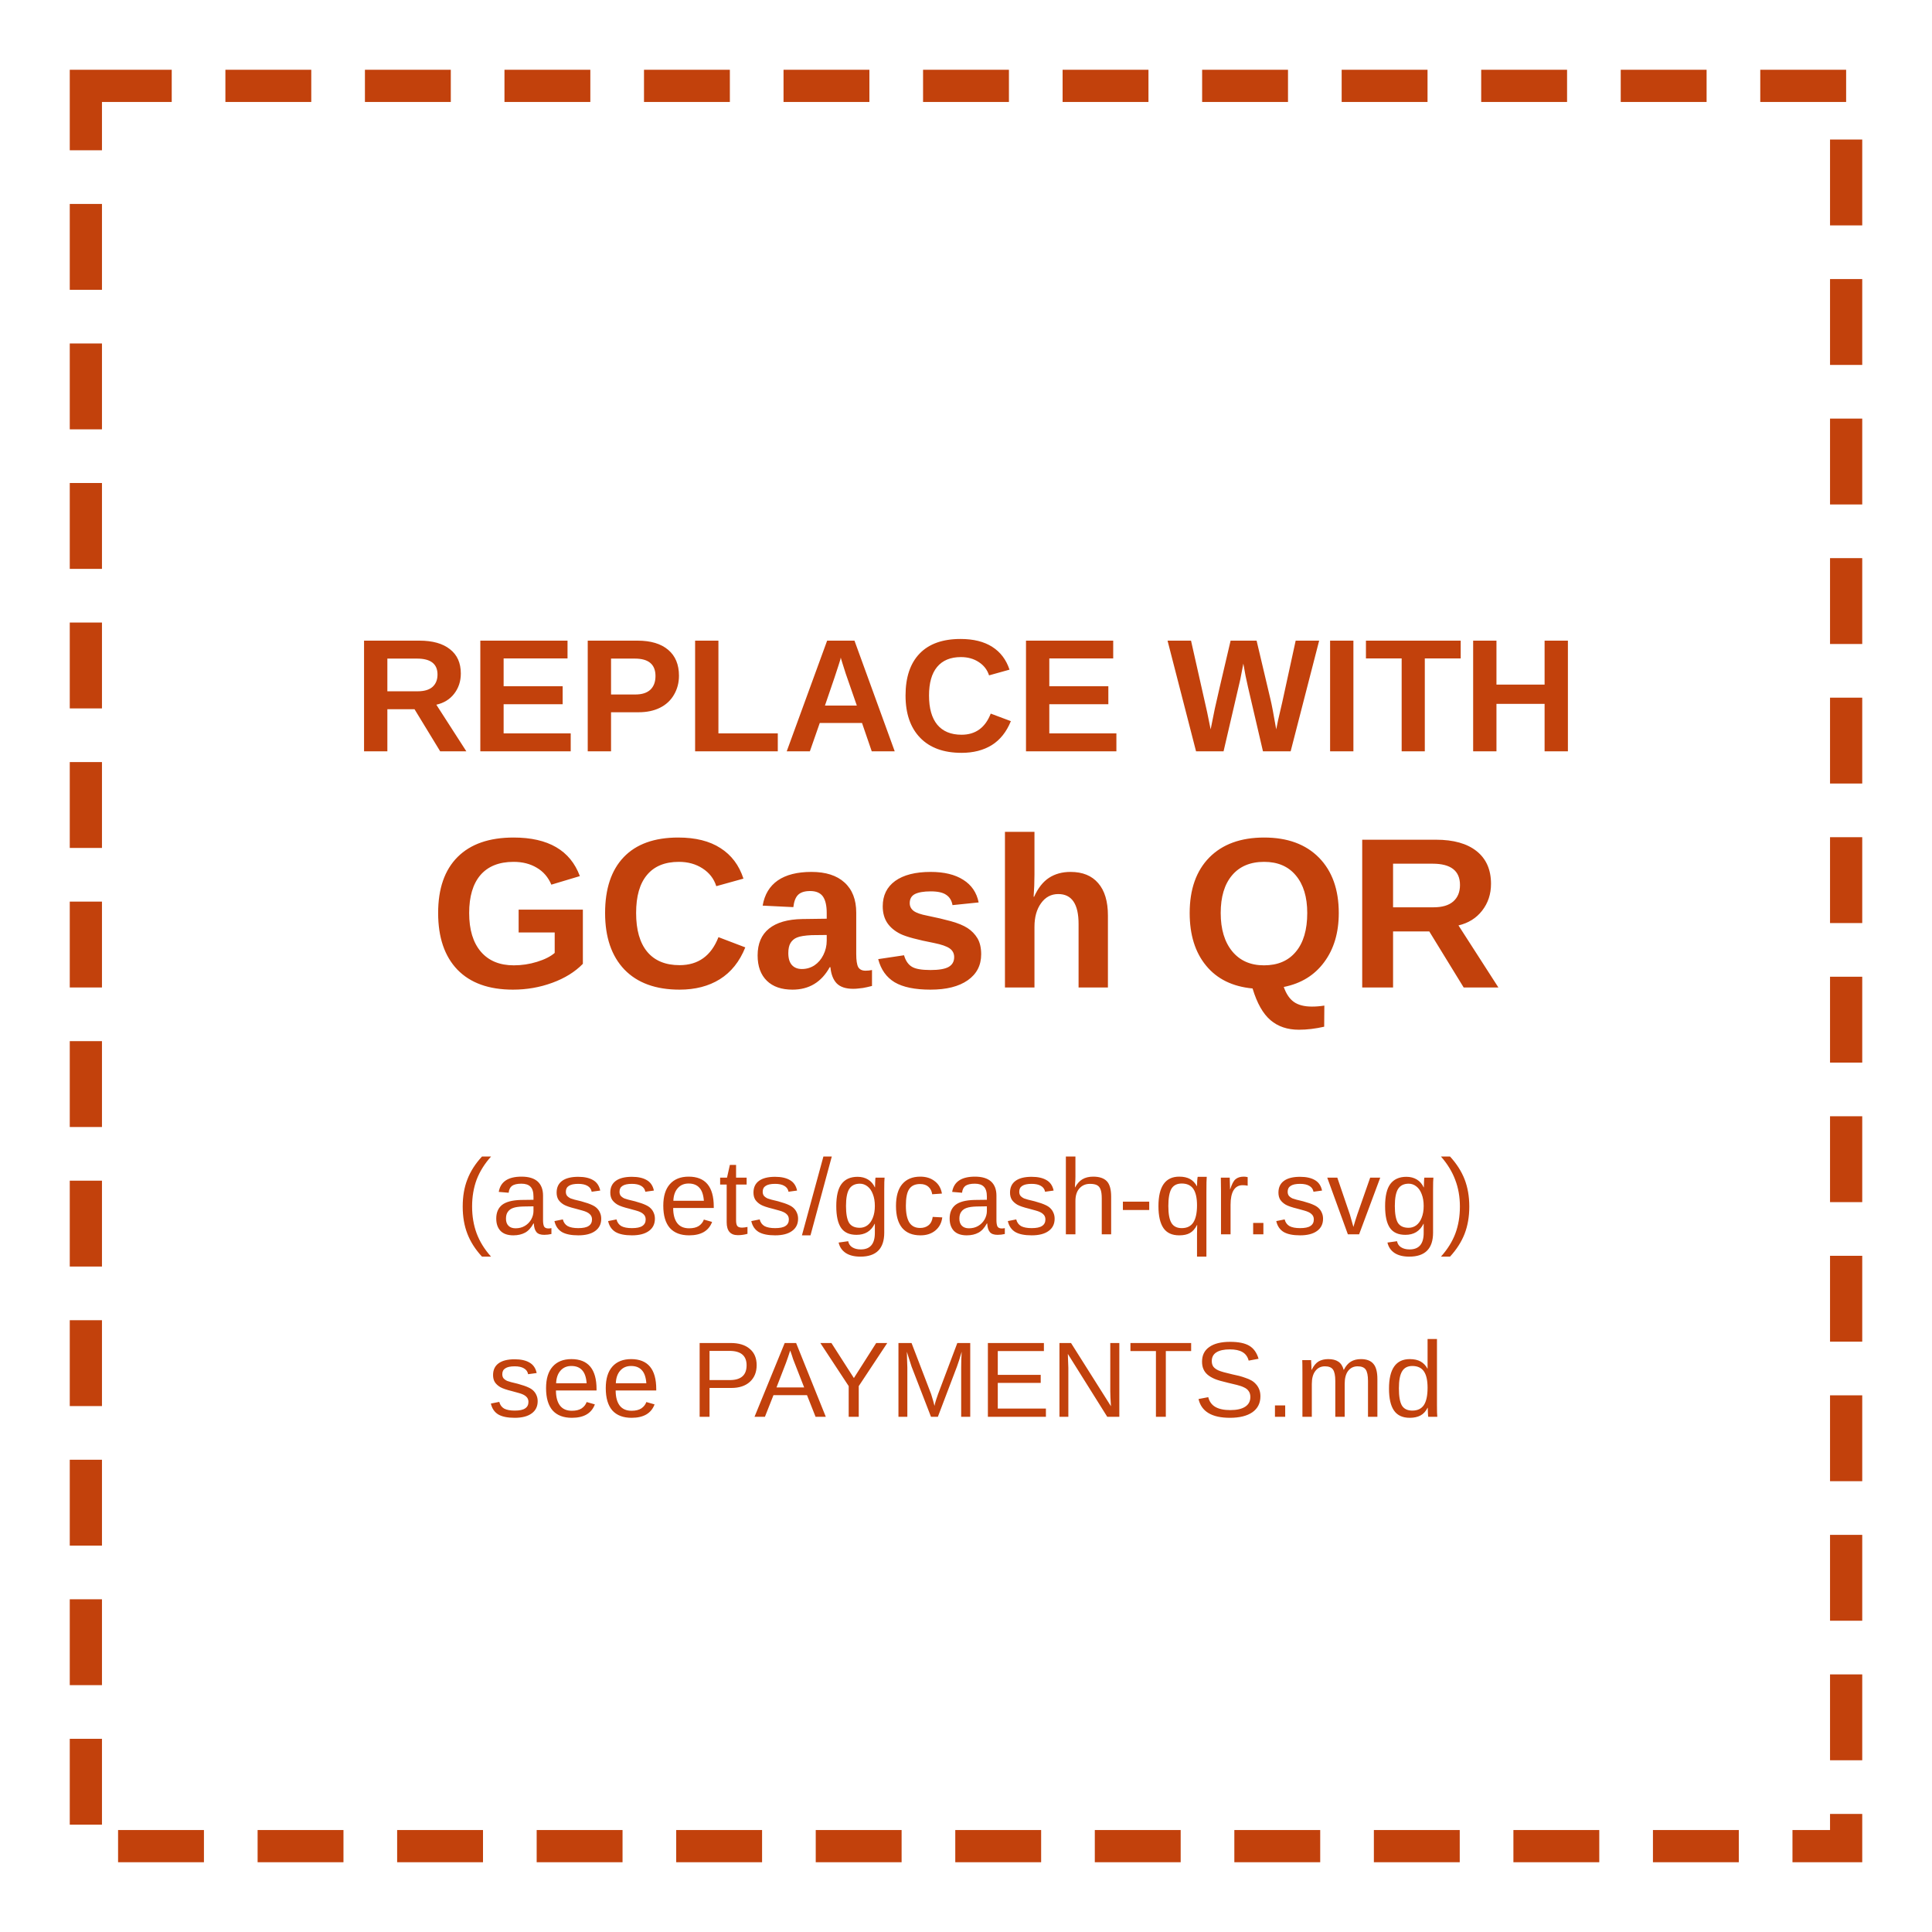
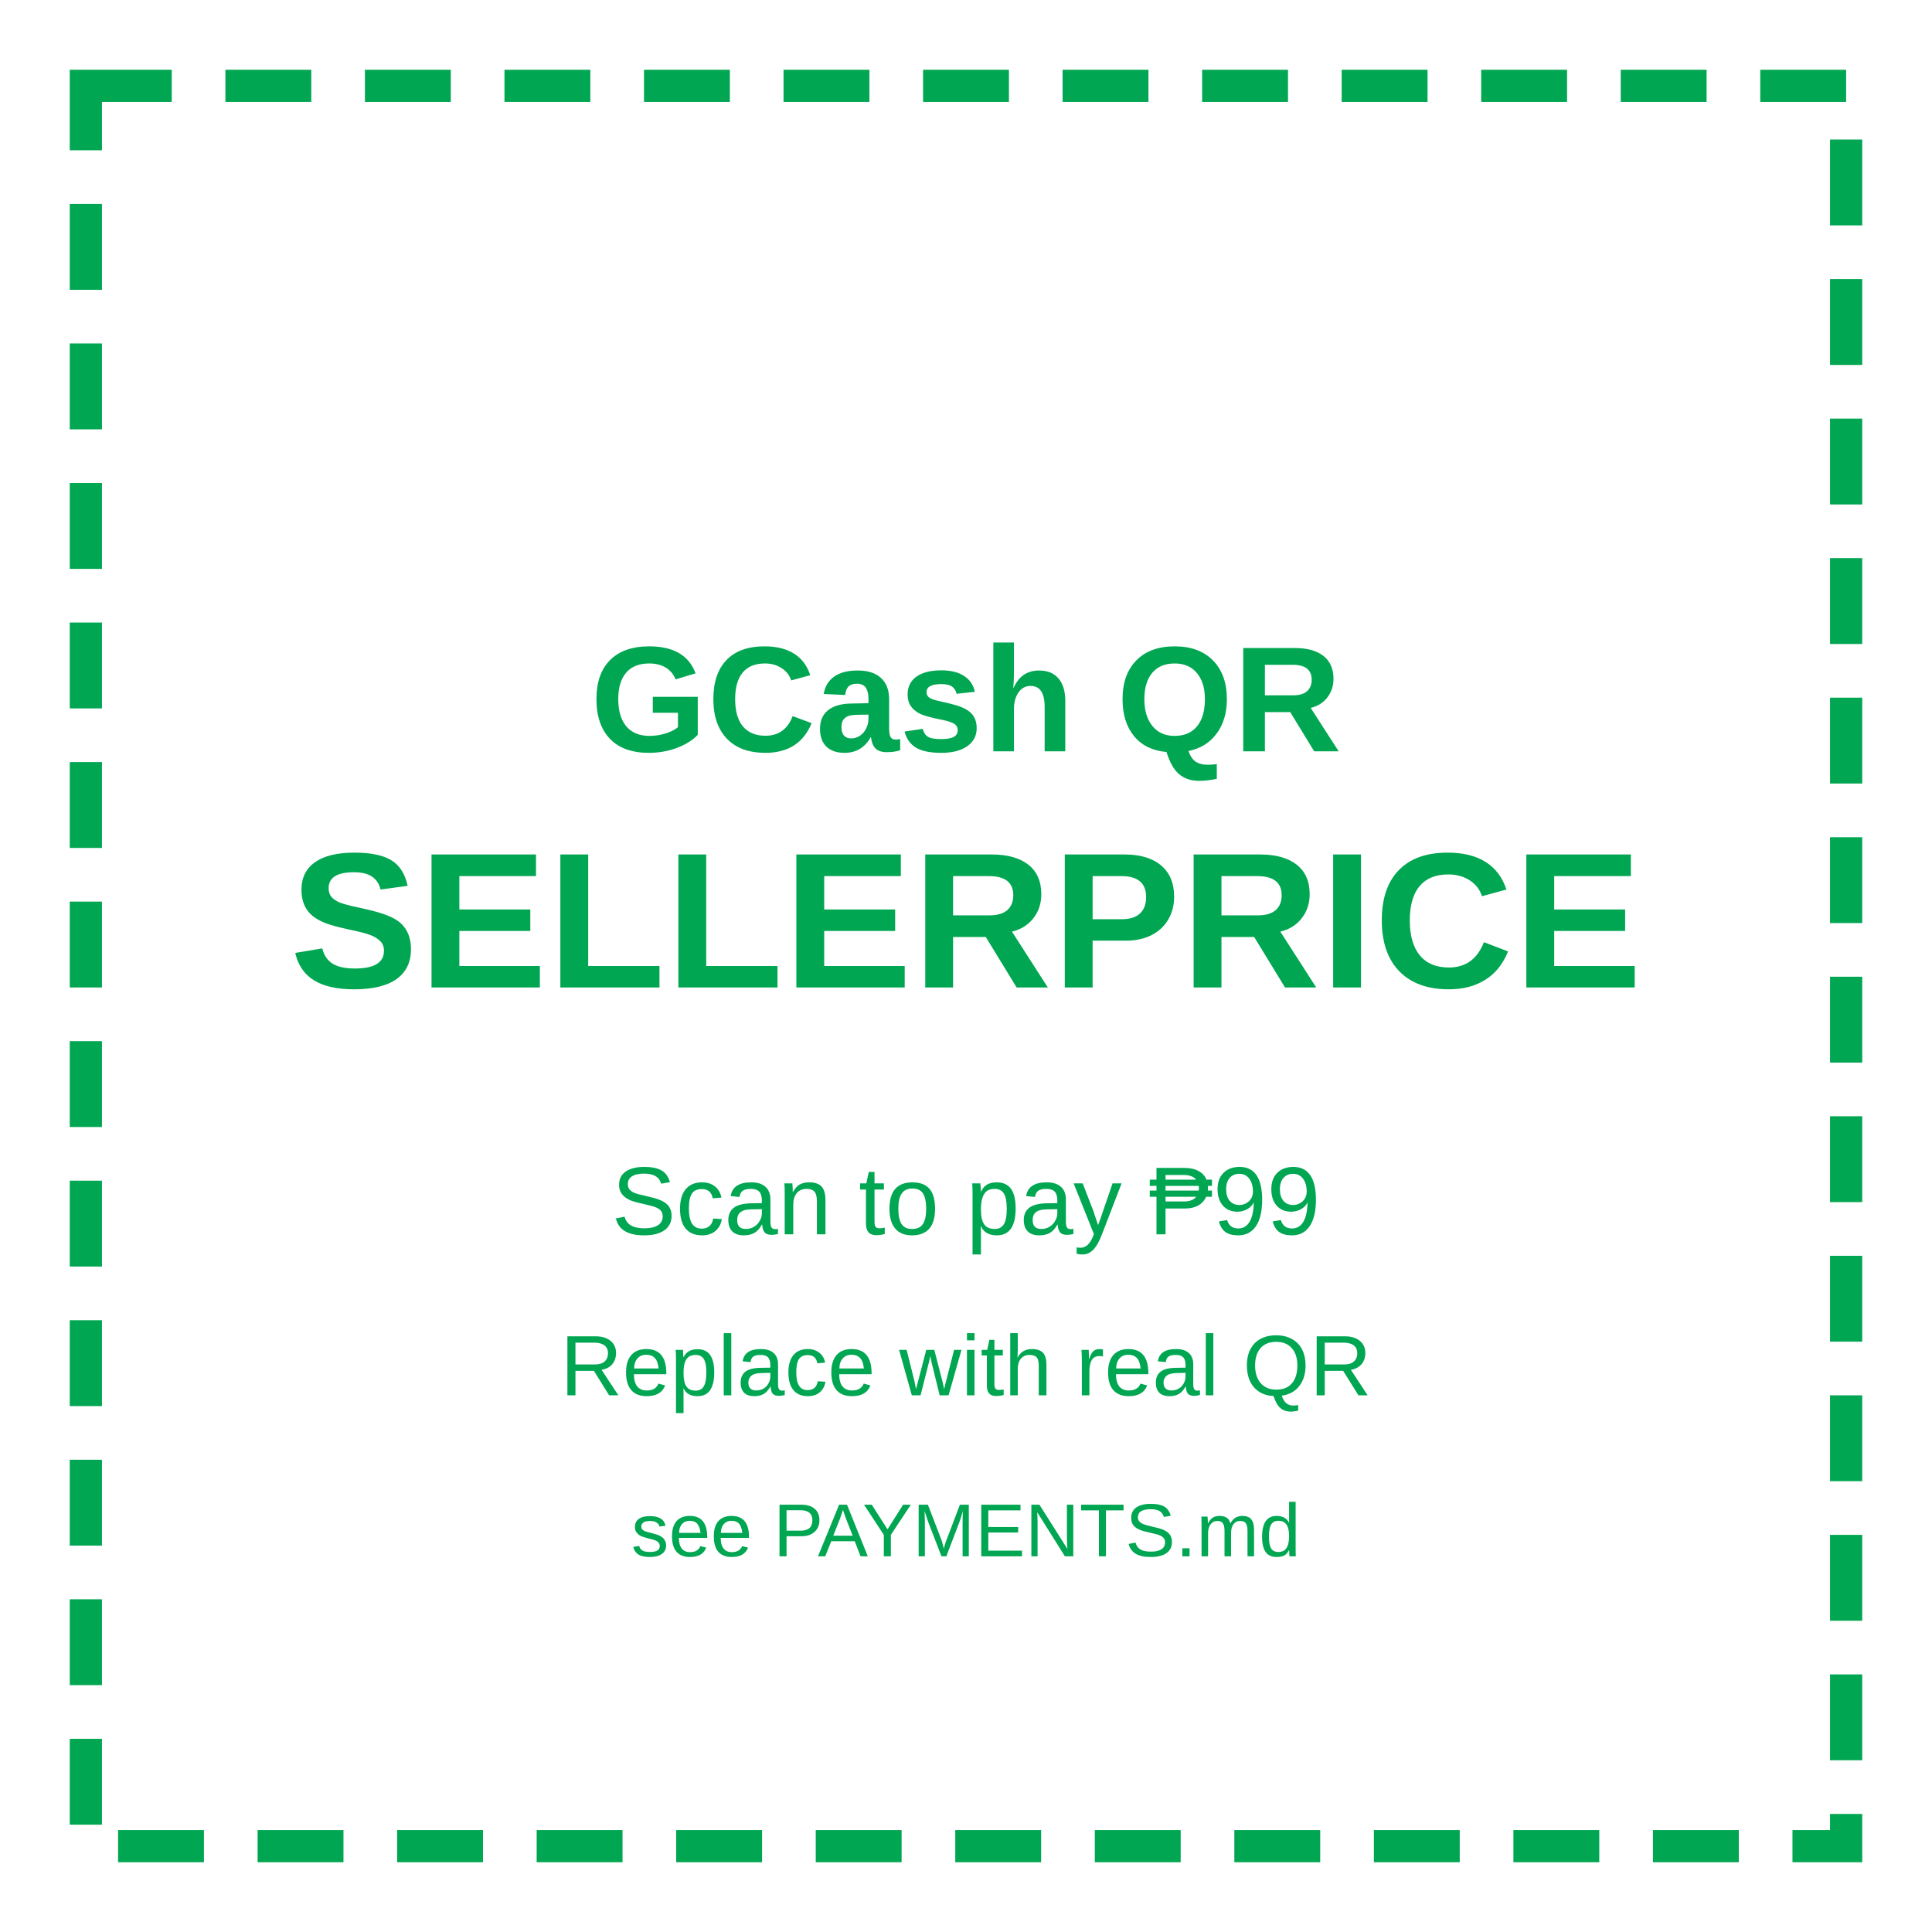
<svg xmlns="http://www.w3.org/2000/svg" width="180" height="180" viewBox="0 0 180 180">
  <rect width="180" height="180" fill="#ffffff" />
-   <rect x="8" y="8" width="164" height="164" fill="none" stroke="#c2410c" stroke-width="3" stroke-dasharray="8 5" />
-   <g fill="#c2410c" font-family="Arial" text-anchor="middle">
-     <text x="90" y="70" font-size="15" font-weight="bold">REPLACE WITH</text>
-     <text x="90" y="92" font-size="20" font-weight="bold">GCash QR</text>
-     <text x="90" y="115" font-size="10">(assets/gcash-qr.svg)</text>
-     <text x="90" y="132" font-size="10">see PAYMENTS.md</text>
+   <rect x="8" y="8" width="164" height="164" fill="none" stroke="#00A651" stroke-width="3" stroke-dasharray="8 5" />
+   <g fill="#00A651" font-family="Arial" text-anchor="middle">
+     <text x="90" y="70" font-size="14" font-weight="bold">GCash QR</text>
+     <text x="90" y="92" font-size="18" font-weight="bold">SELLERPRICE</text>
+     <text x="90" y="115" font-size="9">Scan to pay ₱99</text>
+     <text x="90" y="130" font-size="8">Replace with real QR</text>
+     <text x="90" y="145" font-size="7">see PAYMENTS.md</text>
  </g>
</svg>
